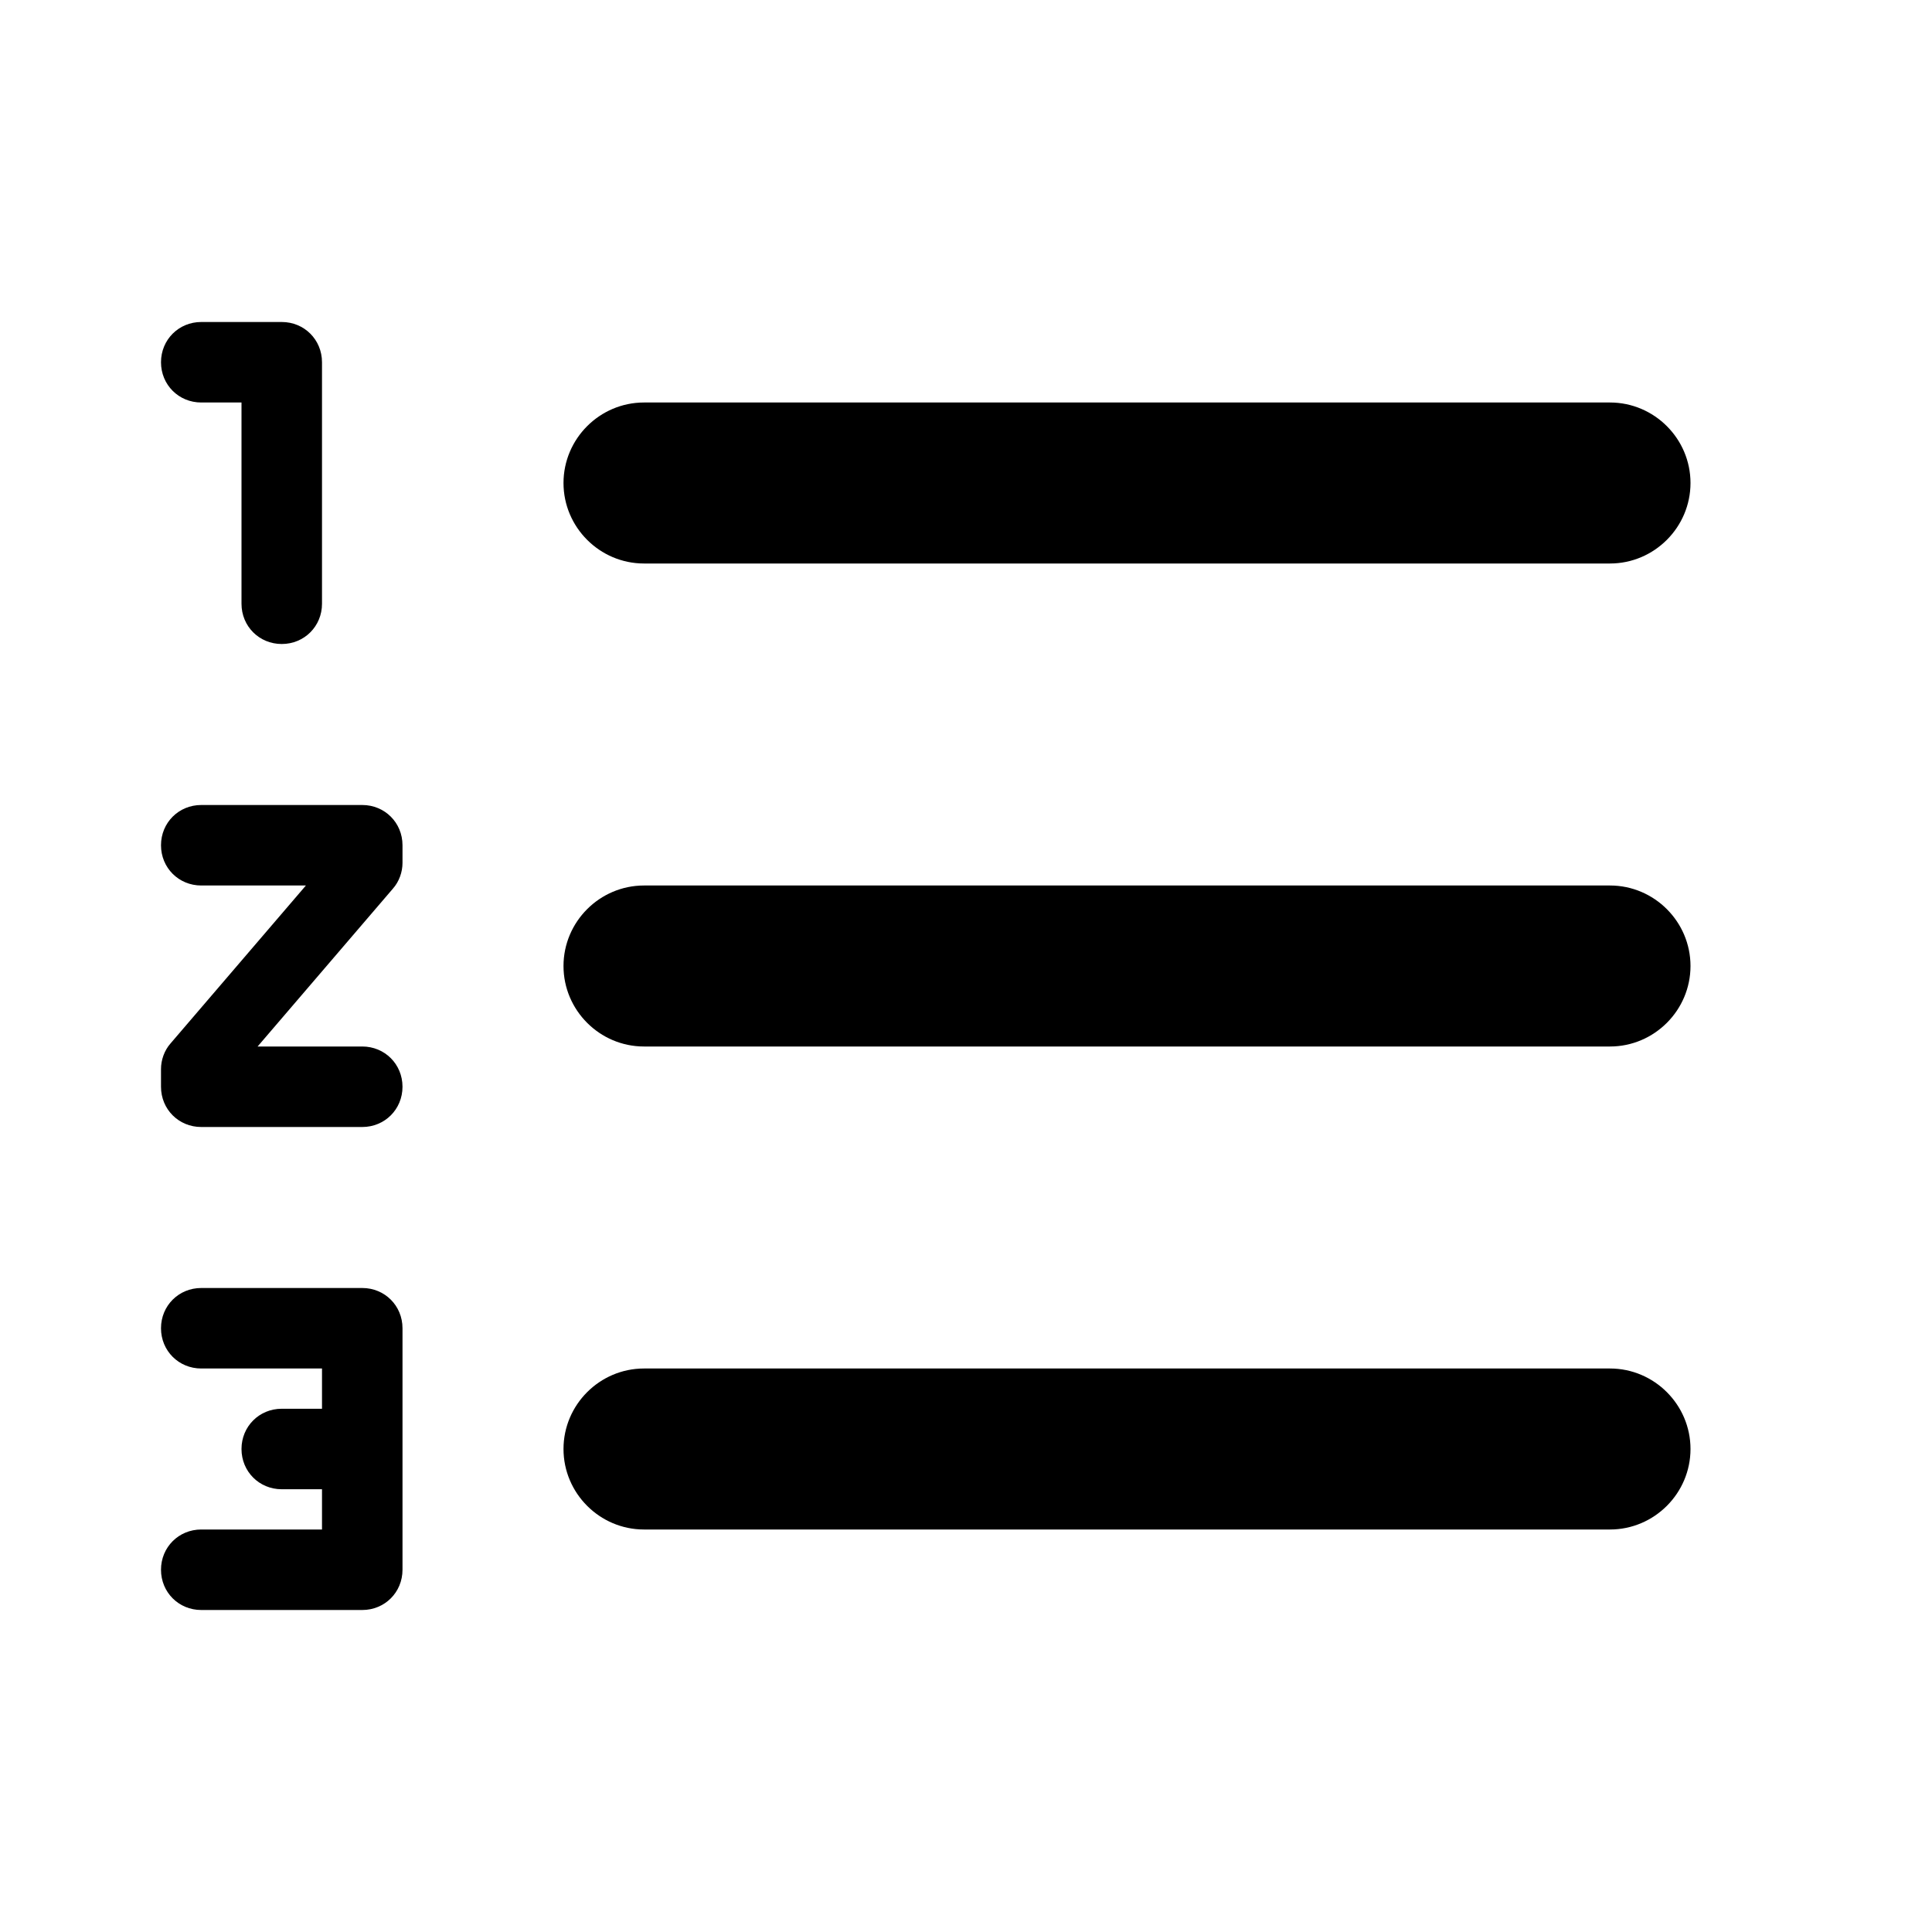
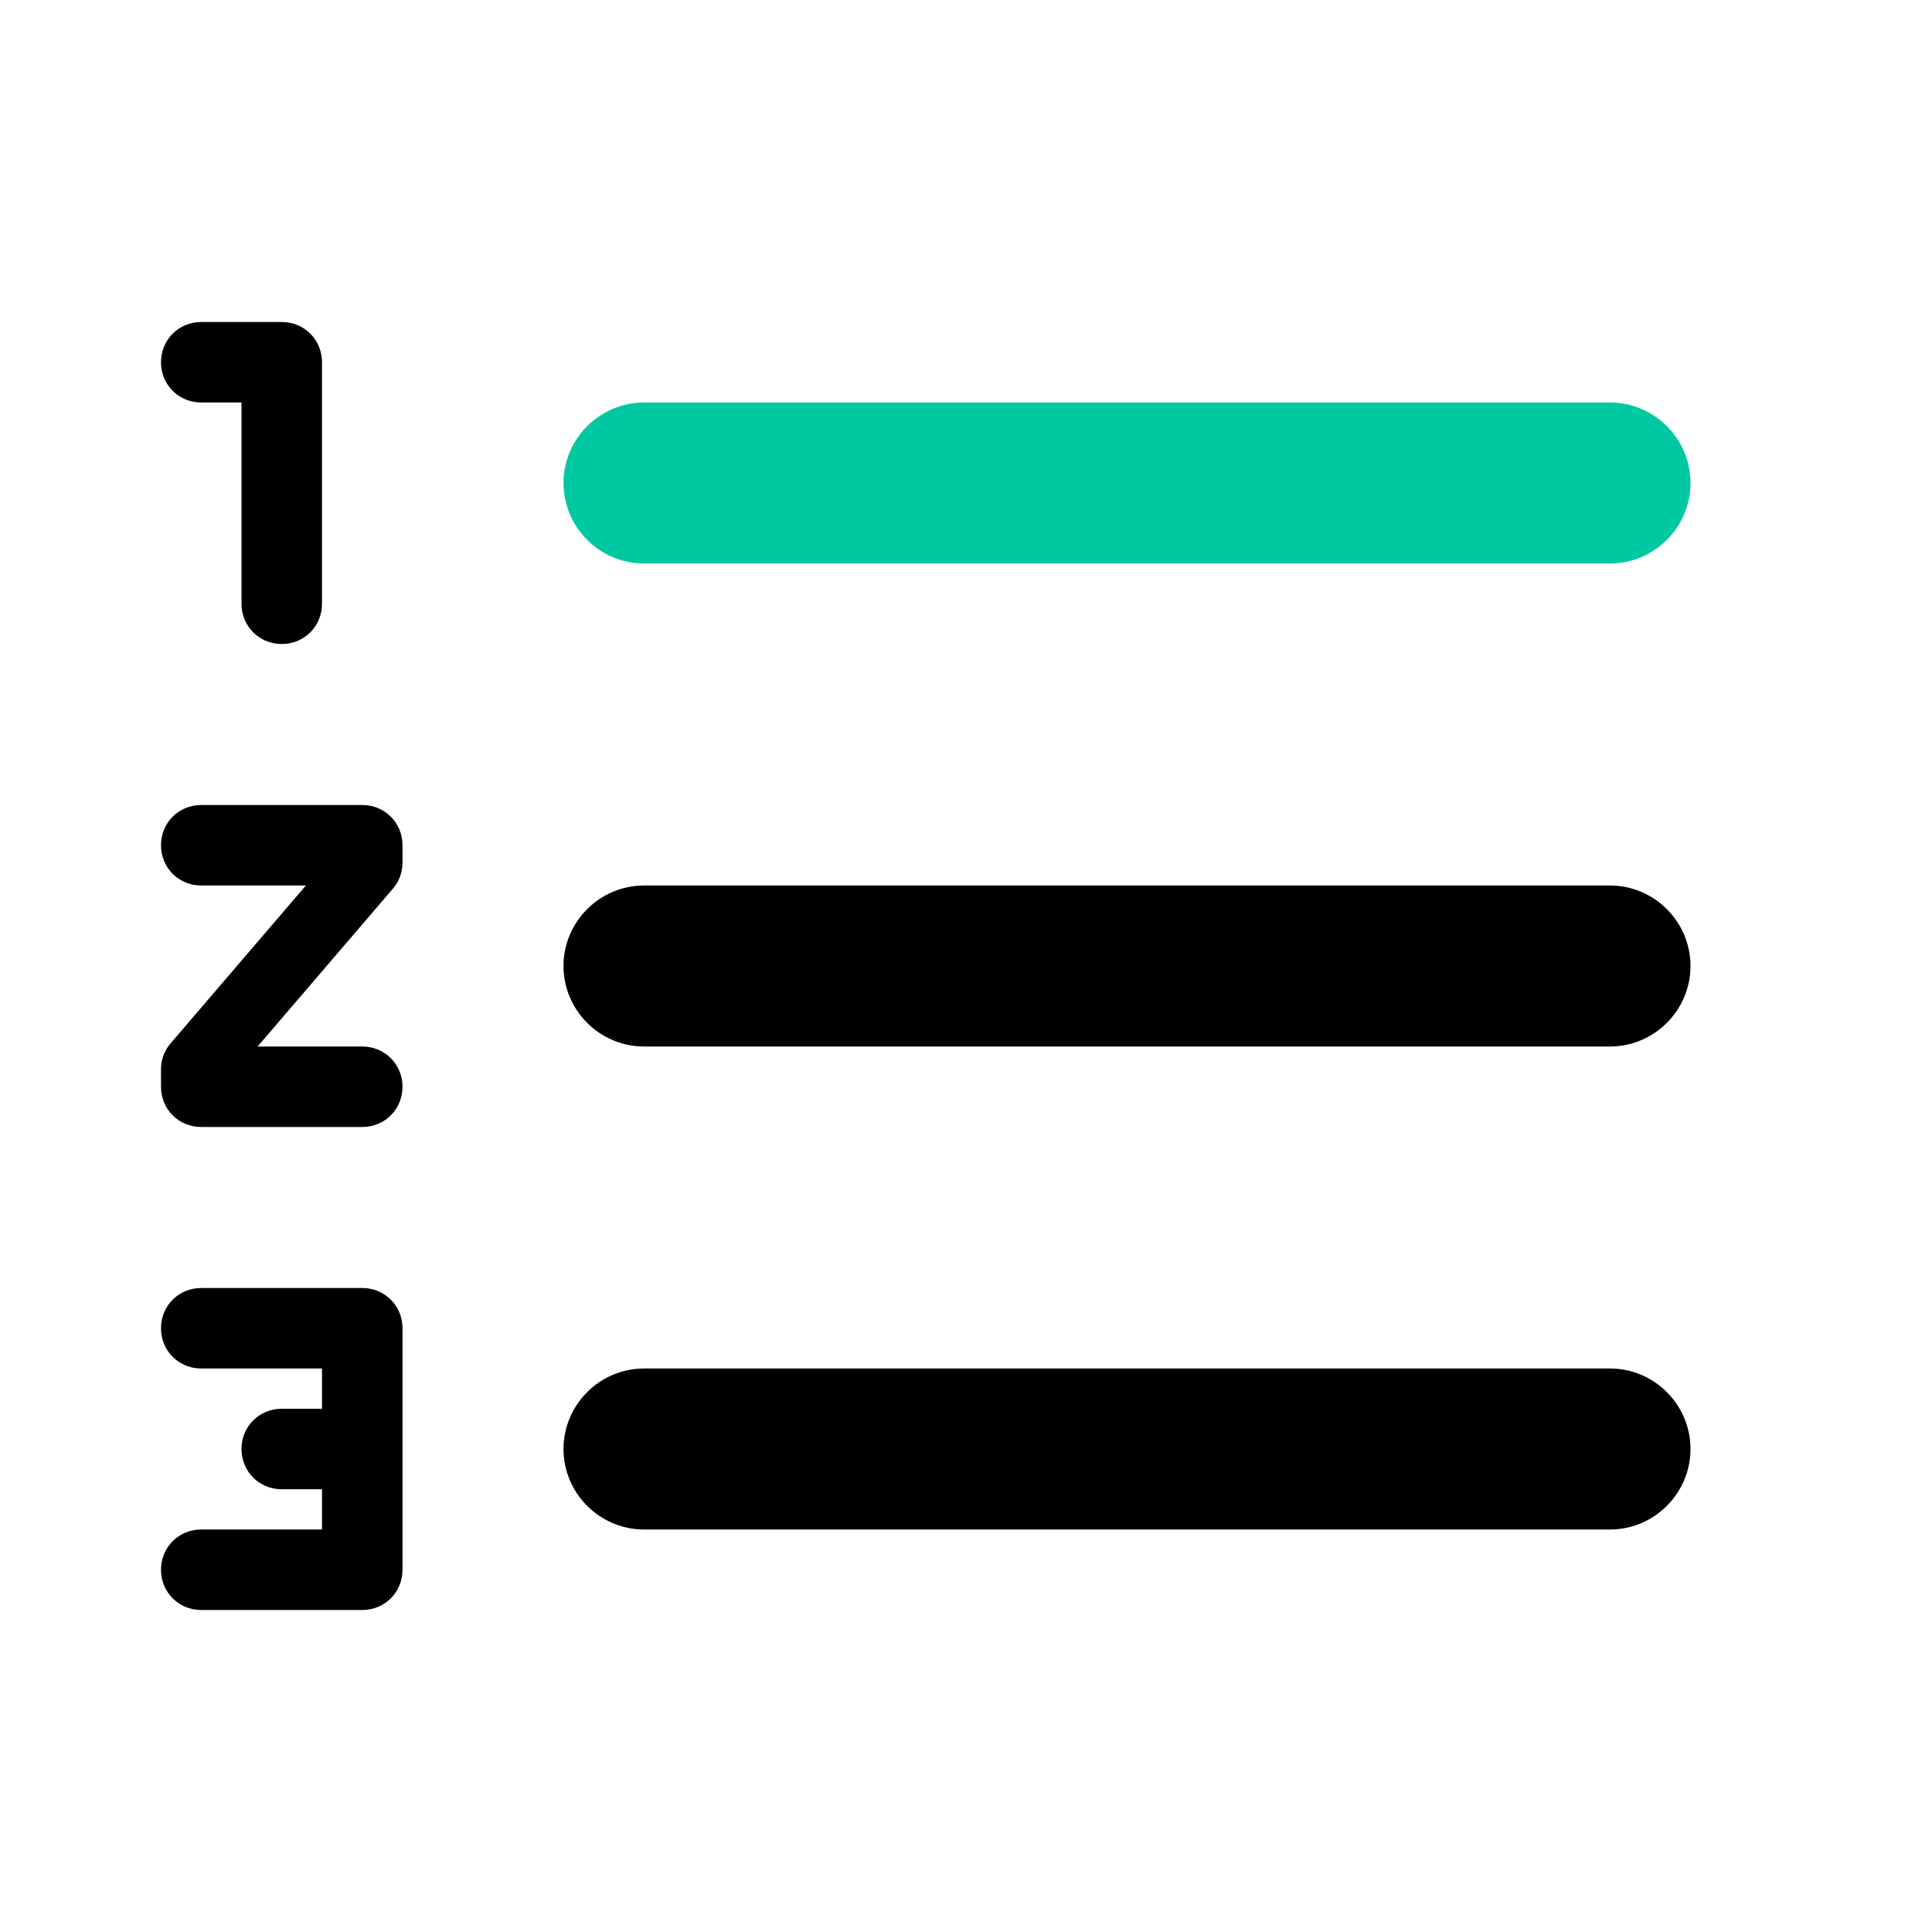
<svg xmlns="http://www.w3.org/2000/svg" enable-background="new 0 0 24 24" height="24" viewBox="0 0 24 24" width="24">
  <g>
    <rect fill="none" height="24" width="24" />
  </g>
  <g>
    <g>
      <g>
        <g>
-           <path d="M8,7h12c0.55,0,1-0.45,1-1s-0.45-1-1-1H8C7.45,5,7,5.45,7,6S7.45,7,8,7z" />
+           <path fill="rgb(0, 201, 162)" d="M8,7h12c0.55,0,1-0.45,1-1s-0.45-1-1-1H8C7.45,5,7,5.45,7,6S7.45,7,8,7z" />
          <path d="M20,17H8c-0.55,0-1,0.45-1,1s0.45,1,1,1h12c0.55,0,1-0.45,1-1S20.55,17,20,17z" />
          <path d="M20,11H8c-0.55,0-1,0.45-1,1s0.45,1,1,1h12c0.55,0,1-0.45,1-1S20.55,11,20,11z" />
          <path d="M4.5,16h-2C2.22,16,2,16.22,2,16.5l0,0C2,16.78,2.22,17,2.5,17H4v0.5H3.5C3.22,17.5,3,17.72,3,18l0,0 c0,0.28,0.22,0.5,0.5,0.5H4V19H2.5C2.22,19,2,19.22,2,19.5l0,0C2,19.78,2.22,20,2.5,20h2C4.78,20,5,19.78,5,19.5v-3 C5,16.22,4.78,16,4.5,16z" />
          <path d="M2.5,5H3v2.5C3,7.78,3.22,8,3.5,8l0,0C3.78,8,4,7.78,4,7.5v-3C4,4.22,3.78,4,3.5,4h-1C2.22,4,2,4.22,2,4.5l0,0 C2,4.78,2.22,5,2.5,5z" />
          <path d="M4.5,10h-2C2.22,10,2,10.22,2,10.5l0,0C2,10.78,2.22,11,2.5,11h1.3l-1.68,1.96C2.04,13.05,2,13.17,2,13.28v0.22 C2,13.78,2.22,14,2.5,14h2C4.78,14,5,13.78,5,13.5l0,0C5,13.22,4.78,13,4.5,13H3.2l1.68-1.96C4.96,10.95,5,10.83,5,10.72V10.5 C5,10.22,4.78,10,4.5,10z" />
        </g>
      </g>
    </g>
  </g>
</svg>
